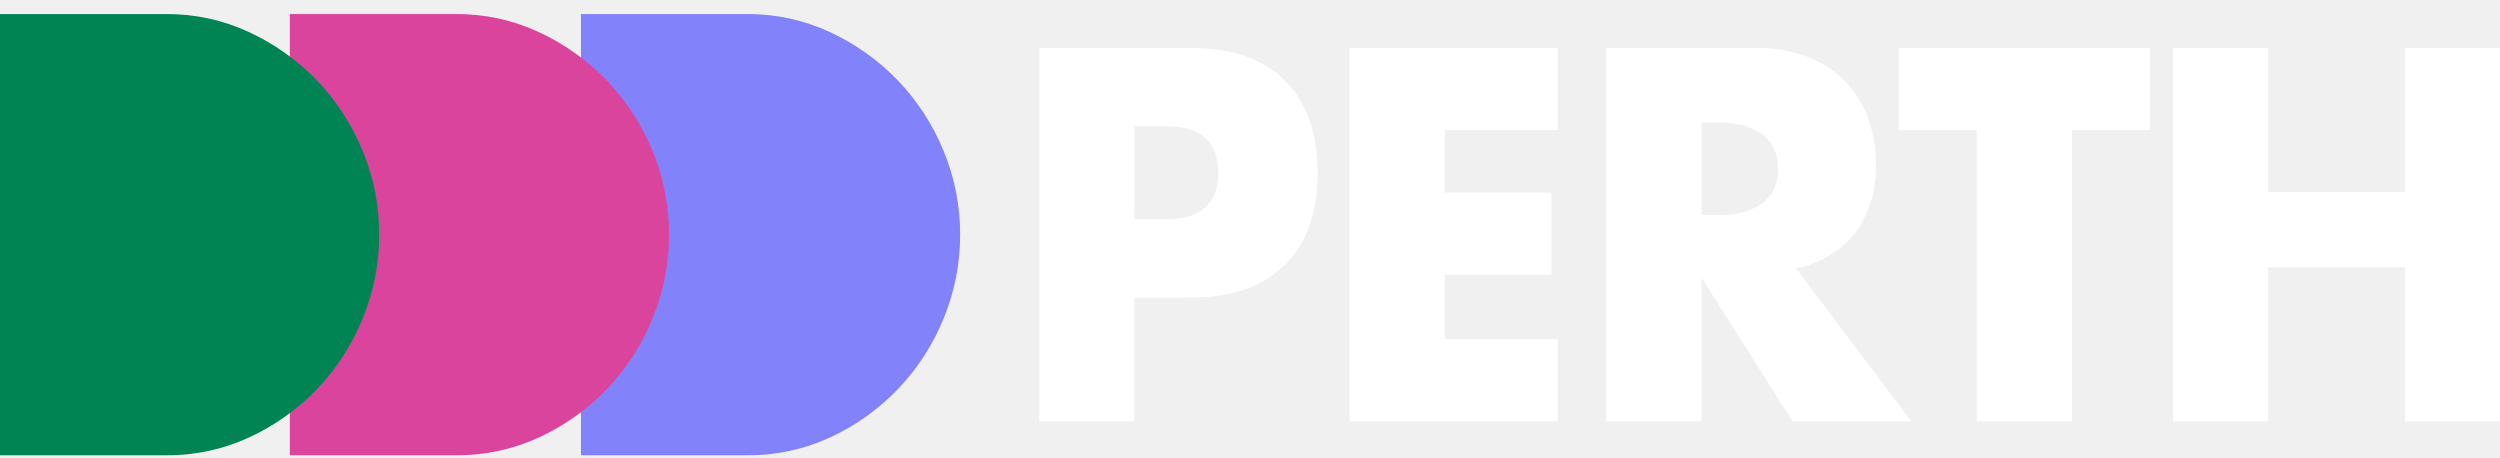
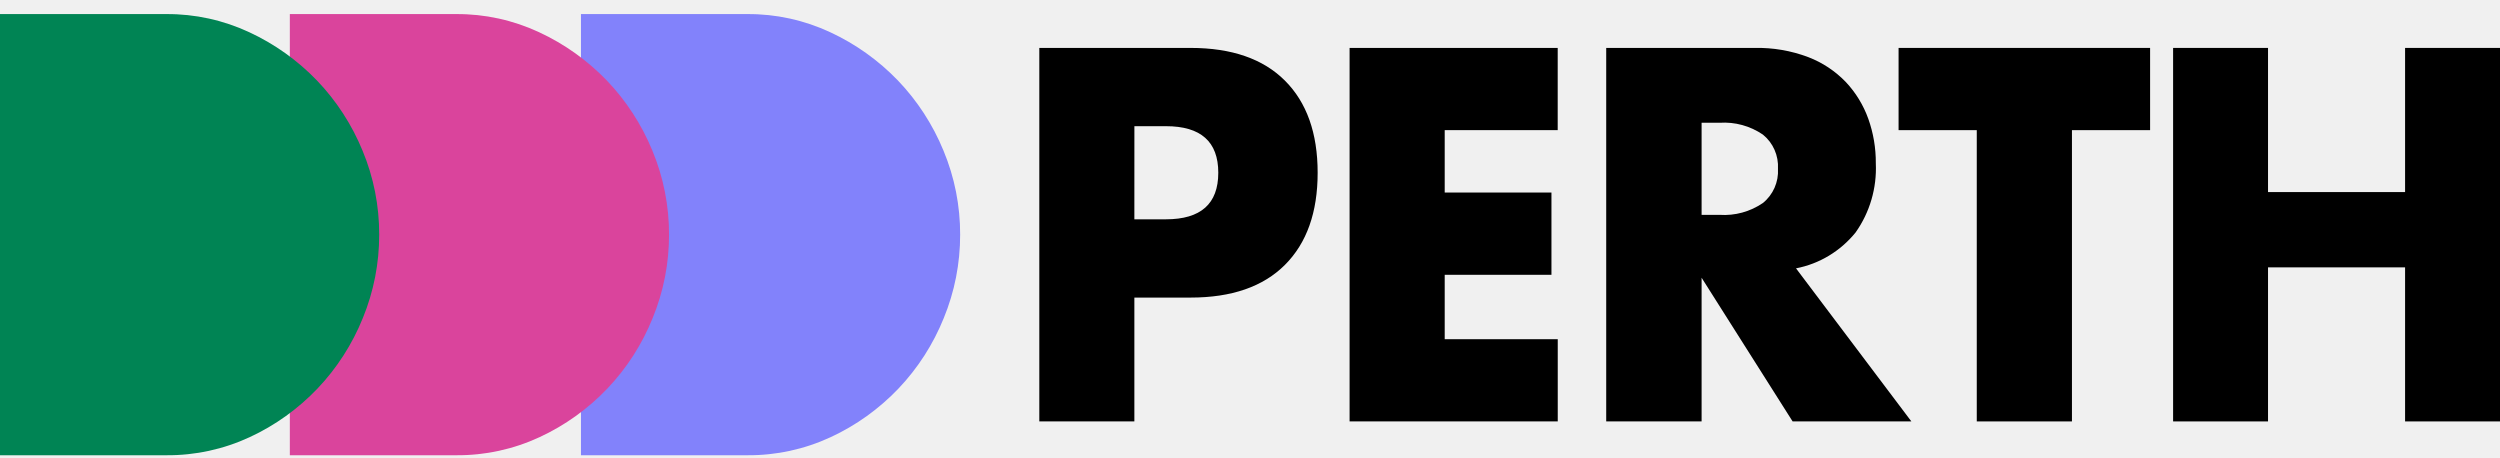
<svg xmlns="http://www.w3.org/2000/svg" height="28" viewBox="0 0 153 28" width="153">
  <g fill="none" transform="translate(0 .8618)">
    <path d="m35.554 0h10.182c1.75-.011 3.482.368 5.073 1.11 1.547.717 2.952 1.718 4.143 2.954 1.188 1.24 2.135 2.698 2.791 4.297.677 1.625 1.023 3.373 1.018 5.138.003 1.752-.337 3.487-1.001 5.103-.647 1.605-1.589 3.069-2.773 4.315-1.187 1.245-2.592 2.253-4.143 2.972-1.603.745-3.347 1.124-5.109 1.11h-10.181z" fill="#8282fb" />
    <path d="m17.738 0h10.182c1.75-.011 3.482.368 5.073 1.11 1.547.717 2.952 1.718 4.143 2.954 1.188 1.24 2.135 2.698 2.791 4.297.677 1.625 1.023 3.373 1.018 5.138.003 1.752-.337 3.487-1.001 5.103-.647 1.605-1.589 3.069-2.773 4.315-1.187 1.245-2.592 2.253-4.143 2.972-1.603.745-3.347 1.124-5.109 1.11h-10.181z" fill="#da449c" />
    <path d="m0 0h10.182c1.75-.011 3.482.368 5.073 1.11 1.547.717 2.952 1.718 4.143 2.954 1.188 1.24 2.135 2.698 2.791 4.297.677 1.625 1.023 3.373 1.018 5.138.003 1.752-.337 3.487-1.001 5.103-.648 1.605-1.59 3.069-2.775 4.315-1.187 1.245-2.592 2.253-4.143 2.972-1.603.745-3.347 1.124-5.109 1.11h-10.18z" fill="#008454" />
-     <g fill="#fff">
+     <g fill="currentColor">
      <path d="m69.423 12.56h1.931c2.137 0 3.205-.95 3.205-2.85 0-1.9-1.068-2.85-3.205-2.849h-1.929zm0 12.369h-5.817v-22.858h9.259c2.513 0 4.437.667 5.772 2.001 1.335 1.334 2.003 3.213 2.003 5.638 0 2.425-.668 4.305-2.003 5.639-1.335 1.334-3.259 2.001-5.772 2.001h-3.442z" />
      <path d="m95.331 7.103h-6.915v3.82h6.533v5.032h-6.533v3.941h6.918v5.032h-12.739v-22.858h12.737z" />
      <path d="m104.138 12.287h1.102c.938.063 1.87-.192 2.651-.726.623-.503.967-1.283.921-2.092.045-.809-.298-1.589-.921-2.092-.781-.533-1.713-.788-2.651-.726h-1.102zm12.838 12.642h-7.268l-5.57-8.793v8.793h-5.838v-22.858h9.085c1.117-.024 2.228.167 3.276.561.87.332 1.658.855 2.308 1.531.603.644 1.07 1.407 1.37 2.243.312.874.468 1.798.461 2.728.068 1.511-.368 3.002-1.236 4.229-.927 1.145-2.218 1.923-3.648 2.198z" />
      <path d="m126.803 7.103v17.826h-5.825v-17.826h-4.785v-5.032h15.393v5.032z" />
      <path d="m138.803 10.893h8.388v-8.822h5.809v22.858h-5.809v-9.428h-8.388v9.428h-5.809v-22.858h5.809z" />
    </g>
  </g>
</svg>
